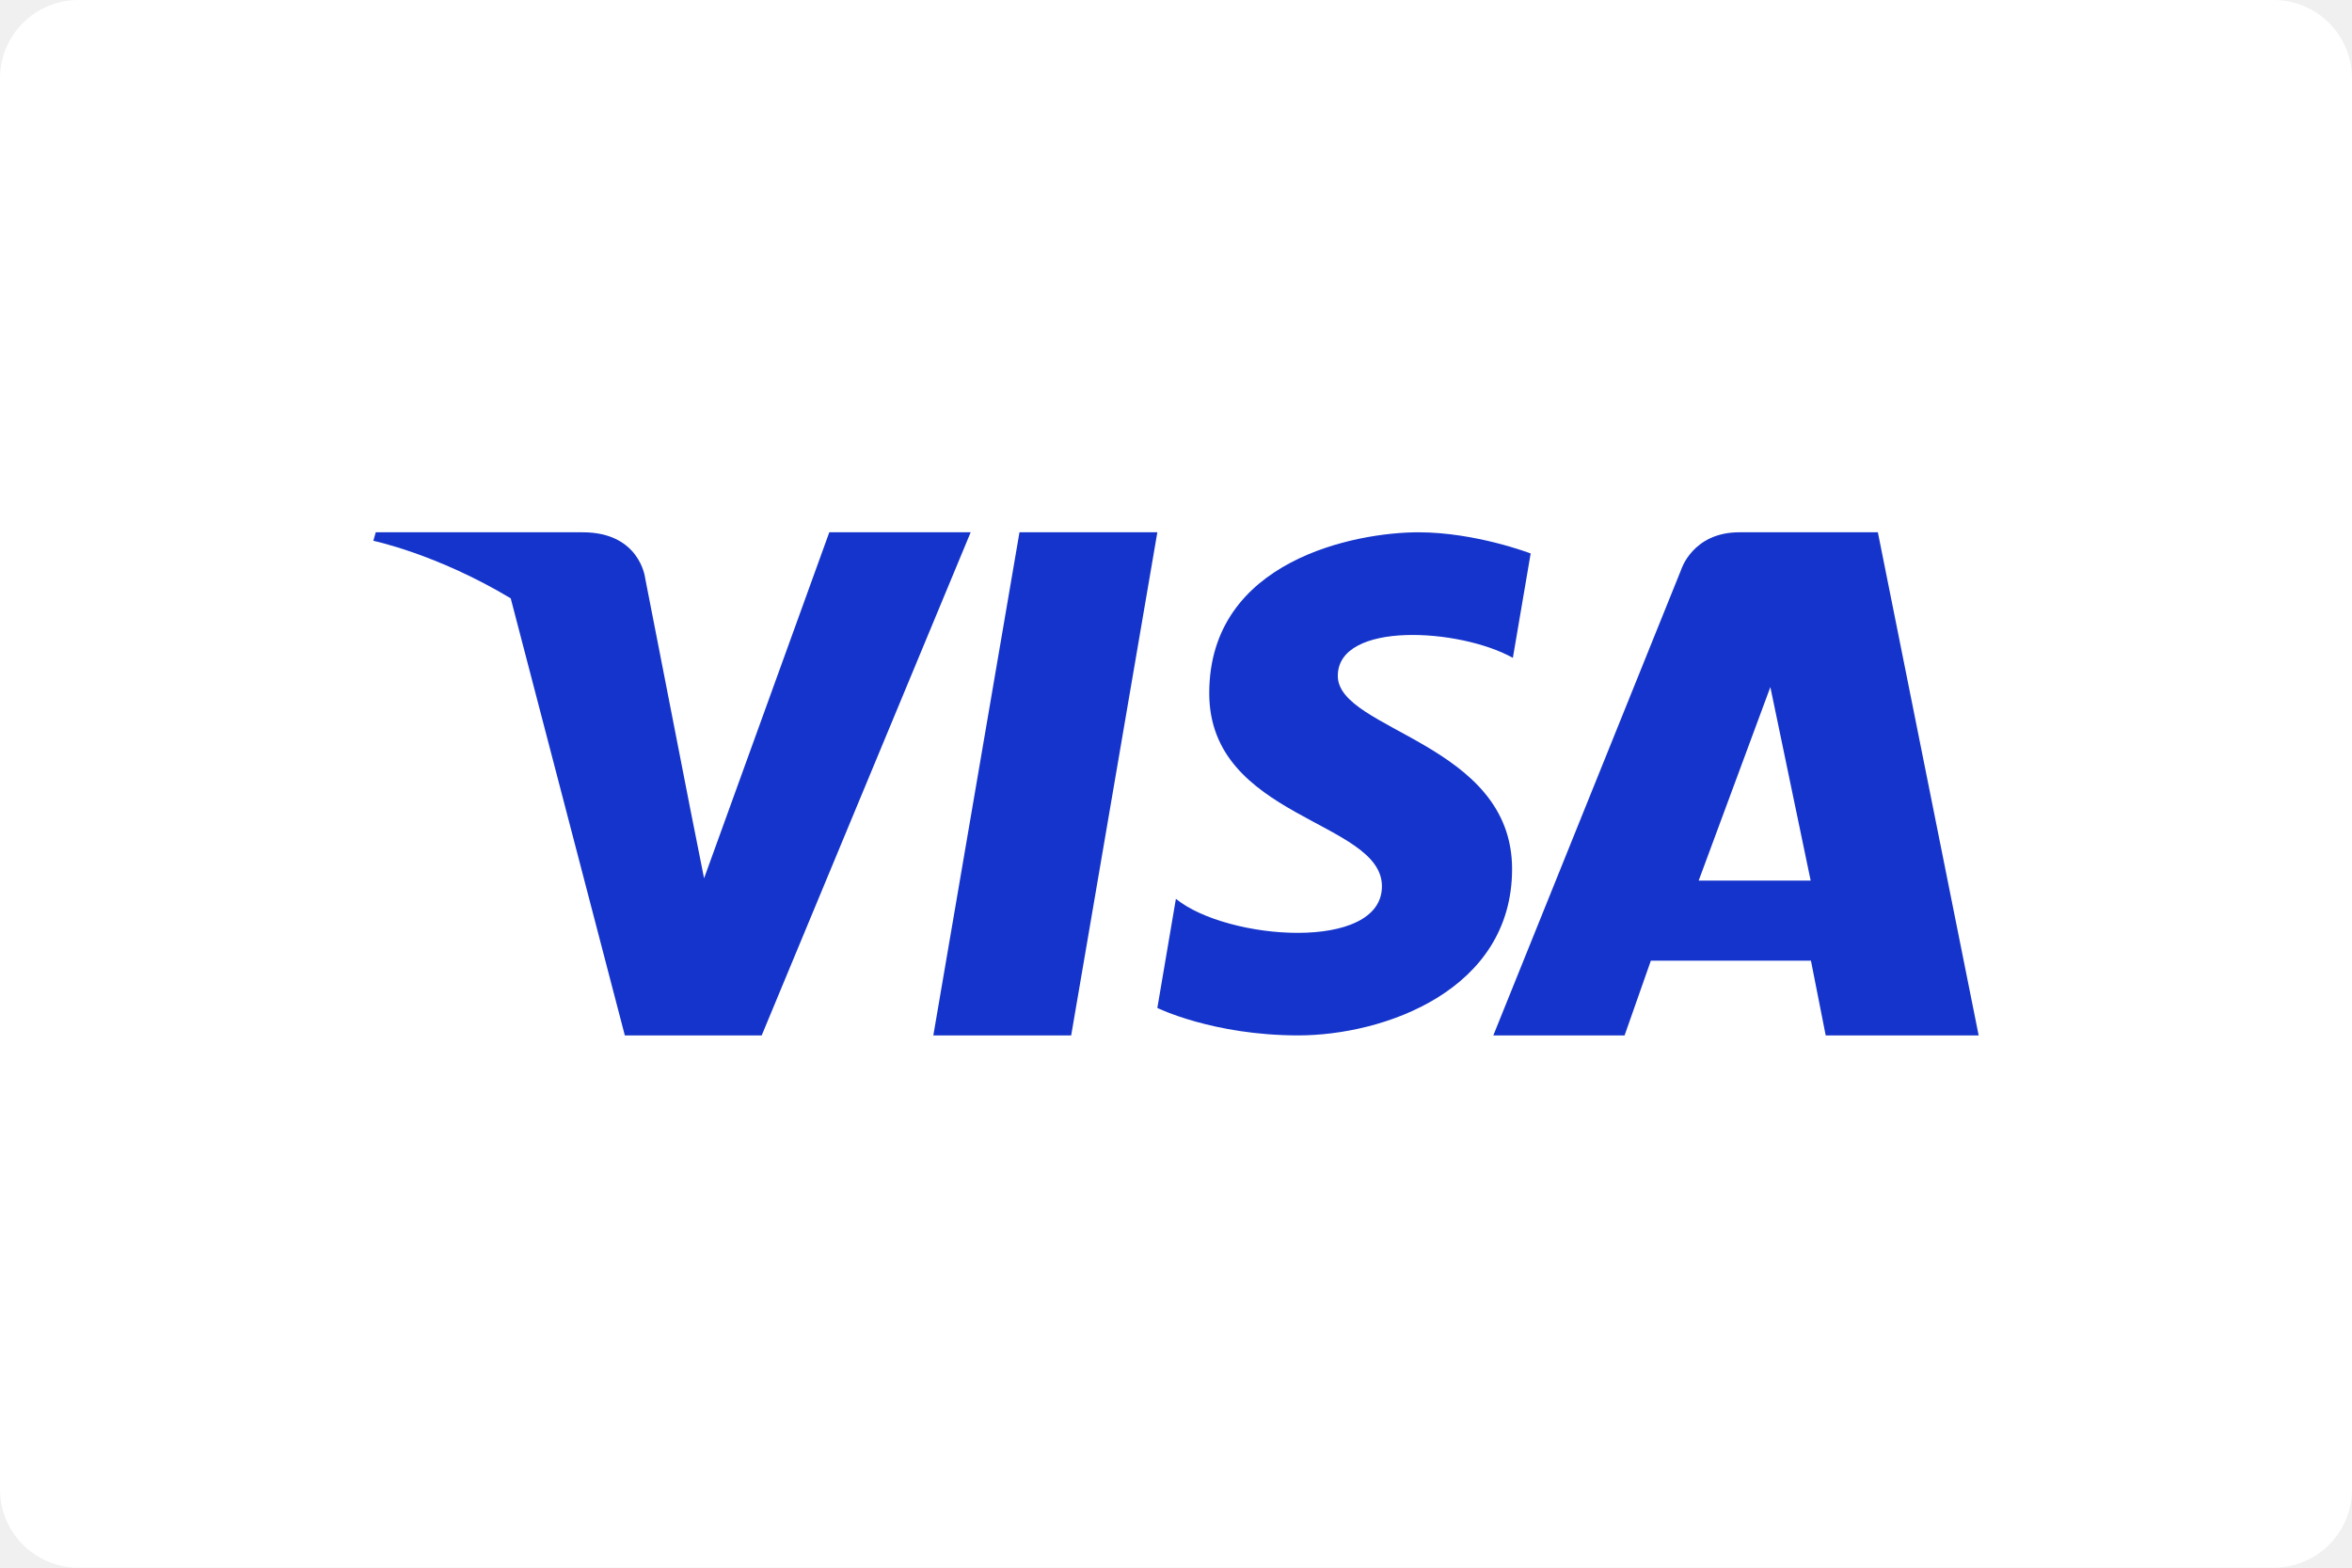
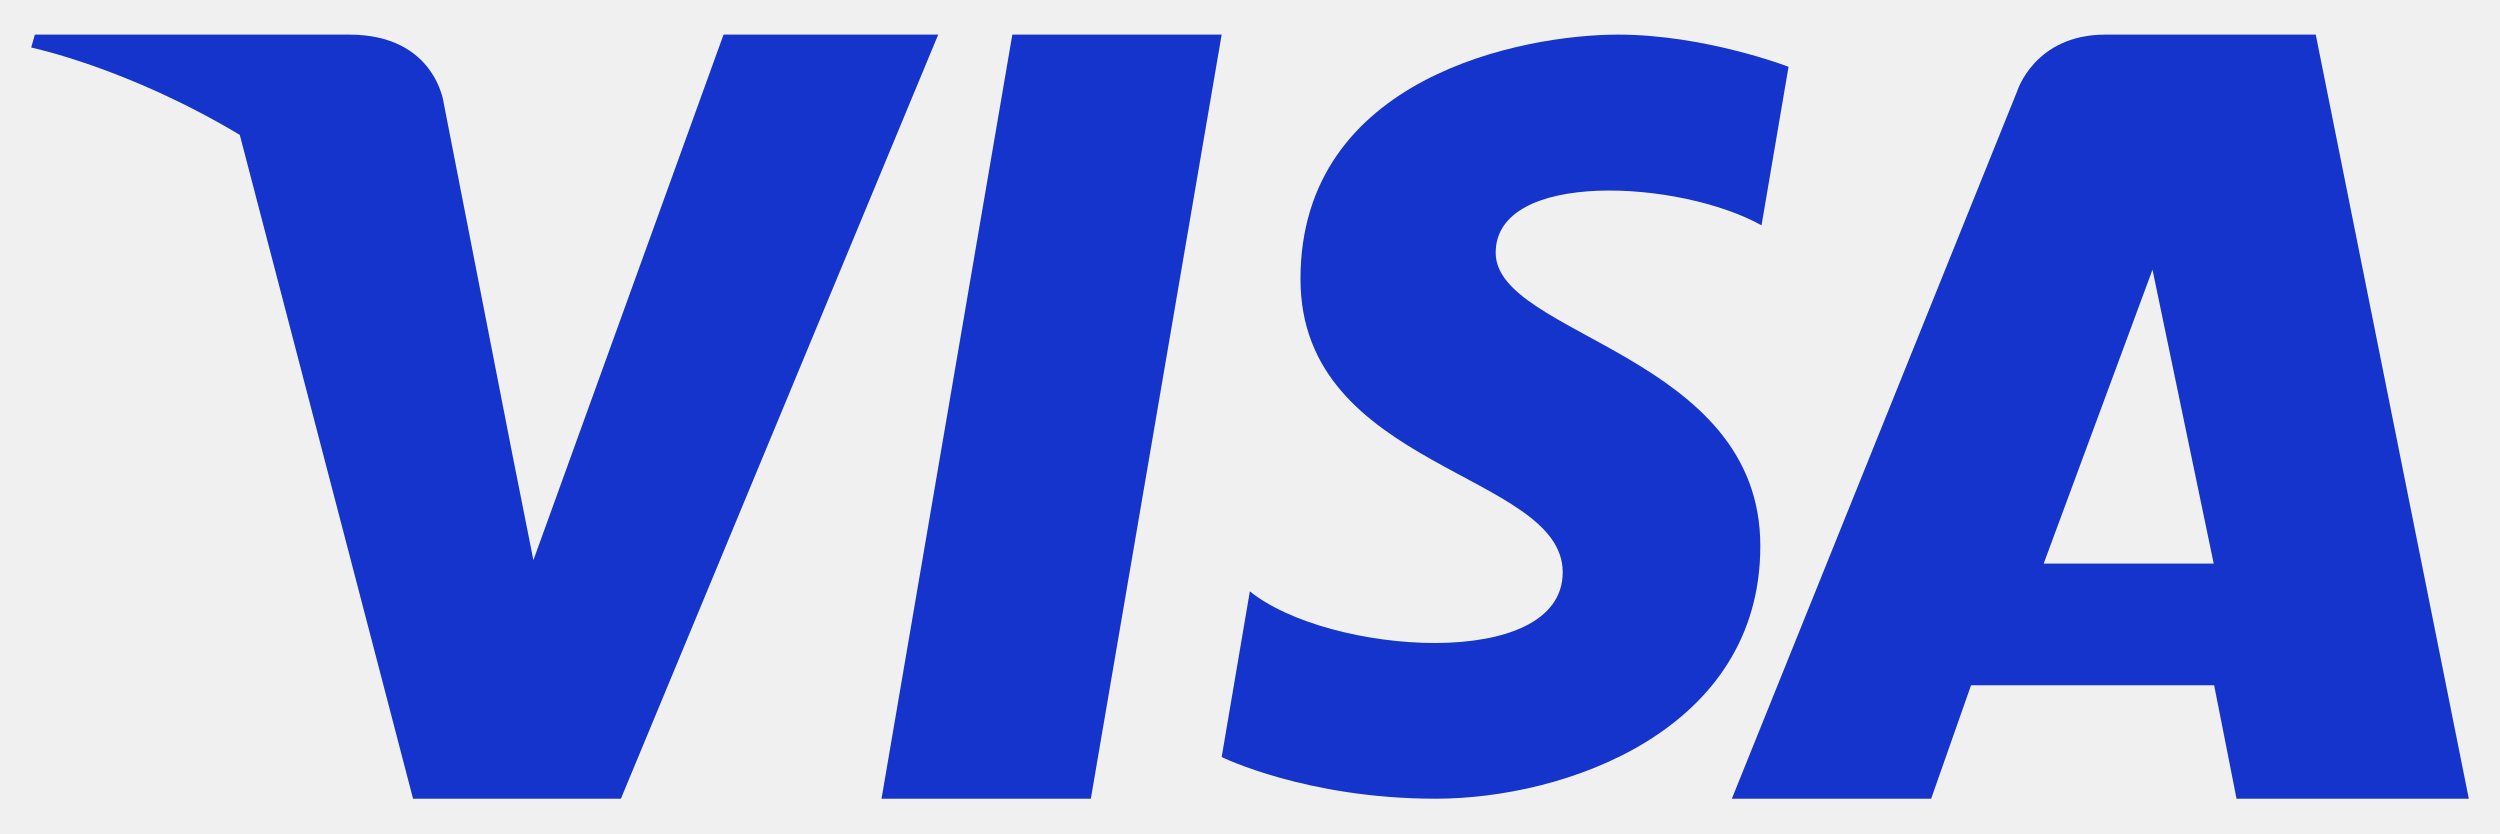
- <svg xmlns="http://www.w3.org/2000/svg" width="120" height="80" viewBox="0 0 120 80" fill="none">
-   <rect width="120" height="80" rx="4" fill="white" />
+ <svg xmlns="http://www.w3.org/2000/svg" viewBox="18 26 84 28" fill="none" role="img" aria-label="Visa">
  <path fill-rule="evenodd" clip-rule="evenodd" d="M86.667 44.938L90.324 35.062L92.381 44.938H86.667ZM100.952 52.837L95.809 27.163H88.738C86.353 27.163 85.772 29.076 85.772 29.076L76.19 52.837H82.887L84.227 49.024H92.395L93.148 52.837H100.952Z" fill="#1434CB" />
  <path fill-rule="evenodd" clip-rule="evenodd" d="M77.187 33.571L78.095 28.244C78.095 28.244 75.29 27.163 72.365 27.163C69.203 27.163 61.696 28.564 61.696 35.374C61.696 41.782 70.507 41.862 70.507 45.227C70.507 48.591 62.603 47.99 59.995 45.868L59.048 51.436C59.048 51.436 61.892 52.837 66.24 52.837C70.587 52.837 77.147 50.554 77.147 44.346C77.147 37.896 68.255 37.296 68.255 34.492C68.255 31.688 74.46 32.048 77.187 33.571Z" fill="#1434CB" />
  <path fill-rule="evenodd" clip-rule="evenodd" d="M54.652 52.837H47.619L52.014 27.163H59.048L54.652 52.837Z" fill="#1434CB" />
  <path fill-rule="evenodd" clip-rule="evenodd" d="M42.311 27.163L35.922 44.821L35.166 41.019L35.167 41.02L32.911 29.475C32.911 29.475 32.639 27.163 29.732 27.163H19.171L19.048 27.597C19.048 27.597 22.278 28.267 26.057 30.533L31.879 52.837H38.862L49.524 27.163H42.311Z" fill="#1434CB" />
</svg>
